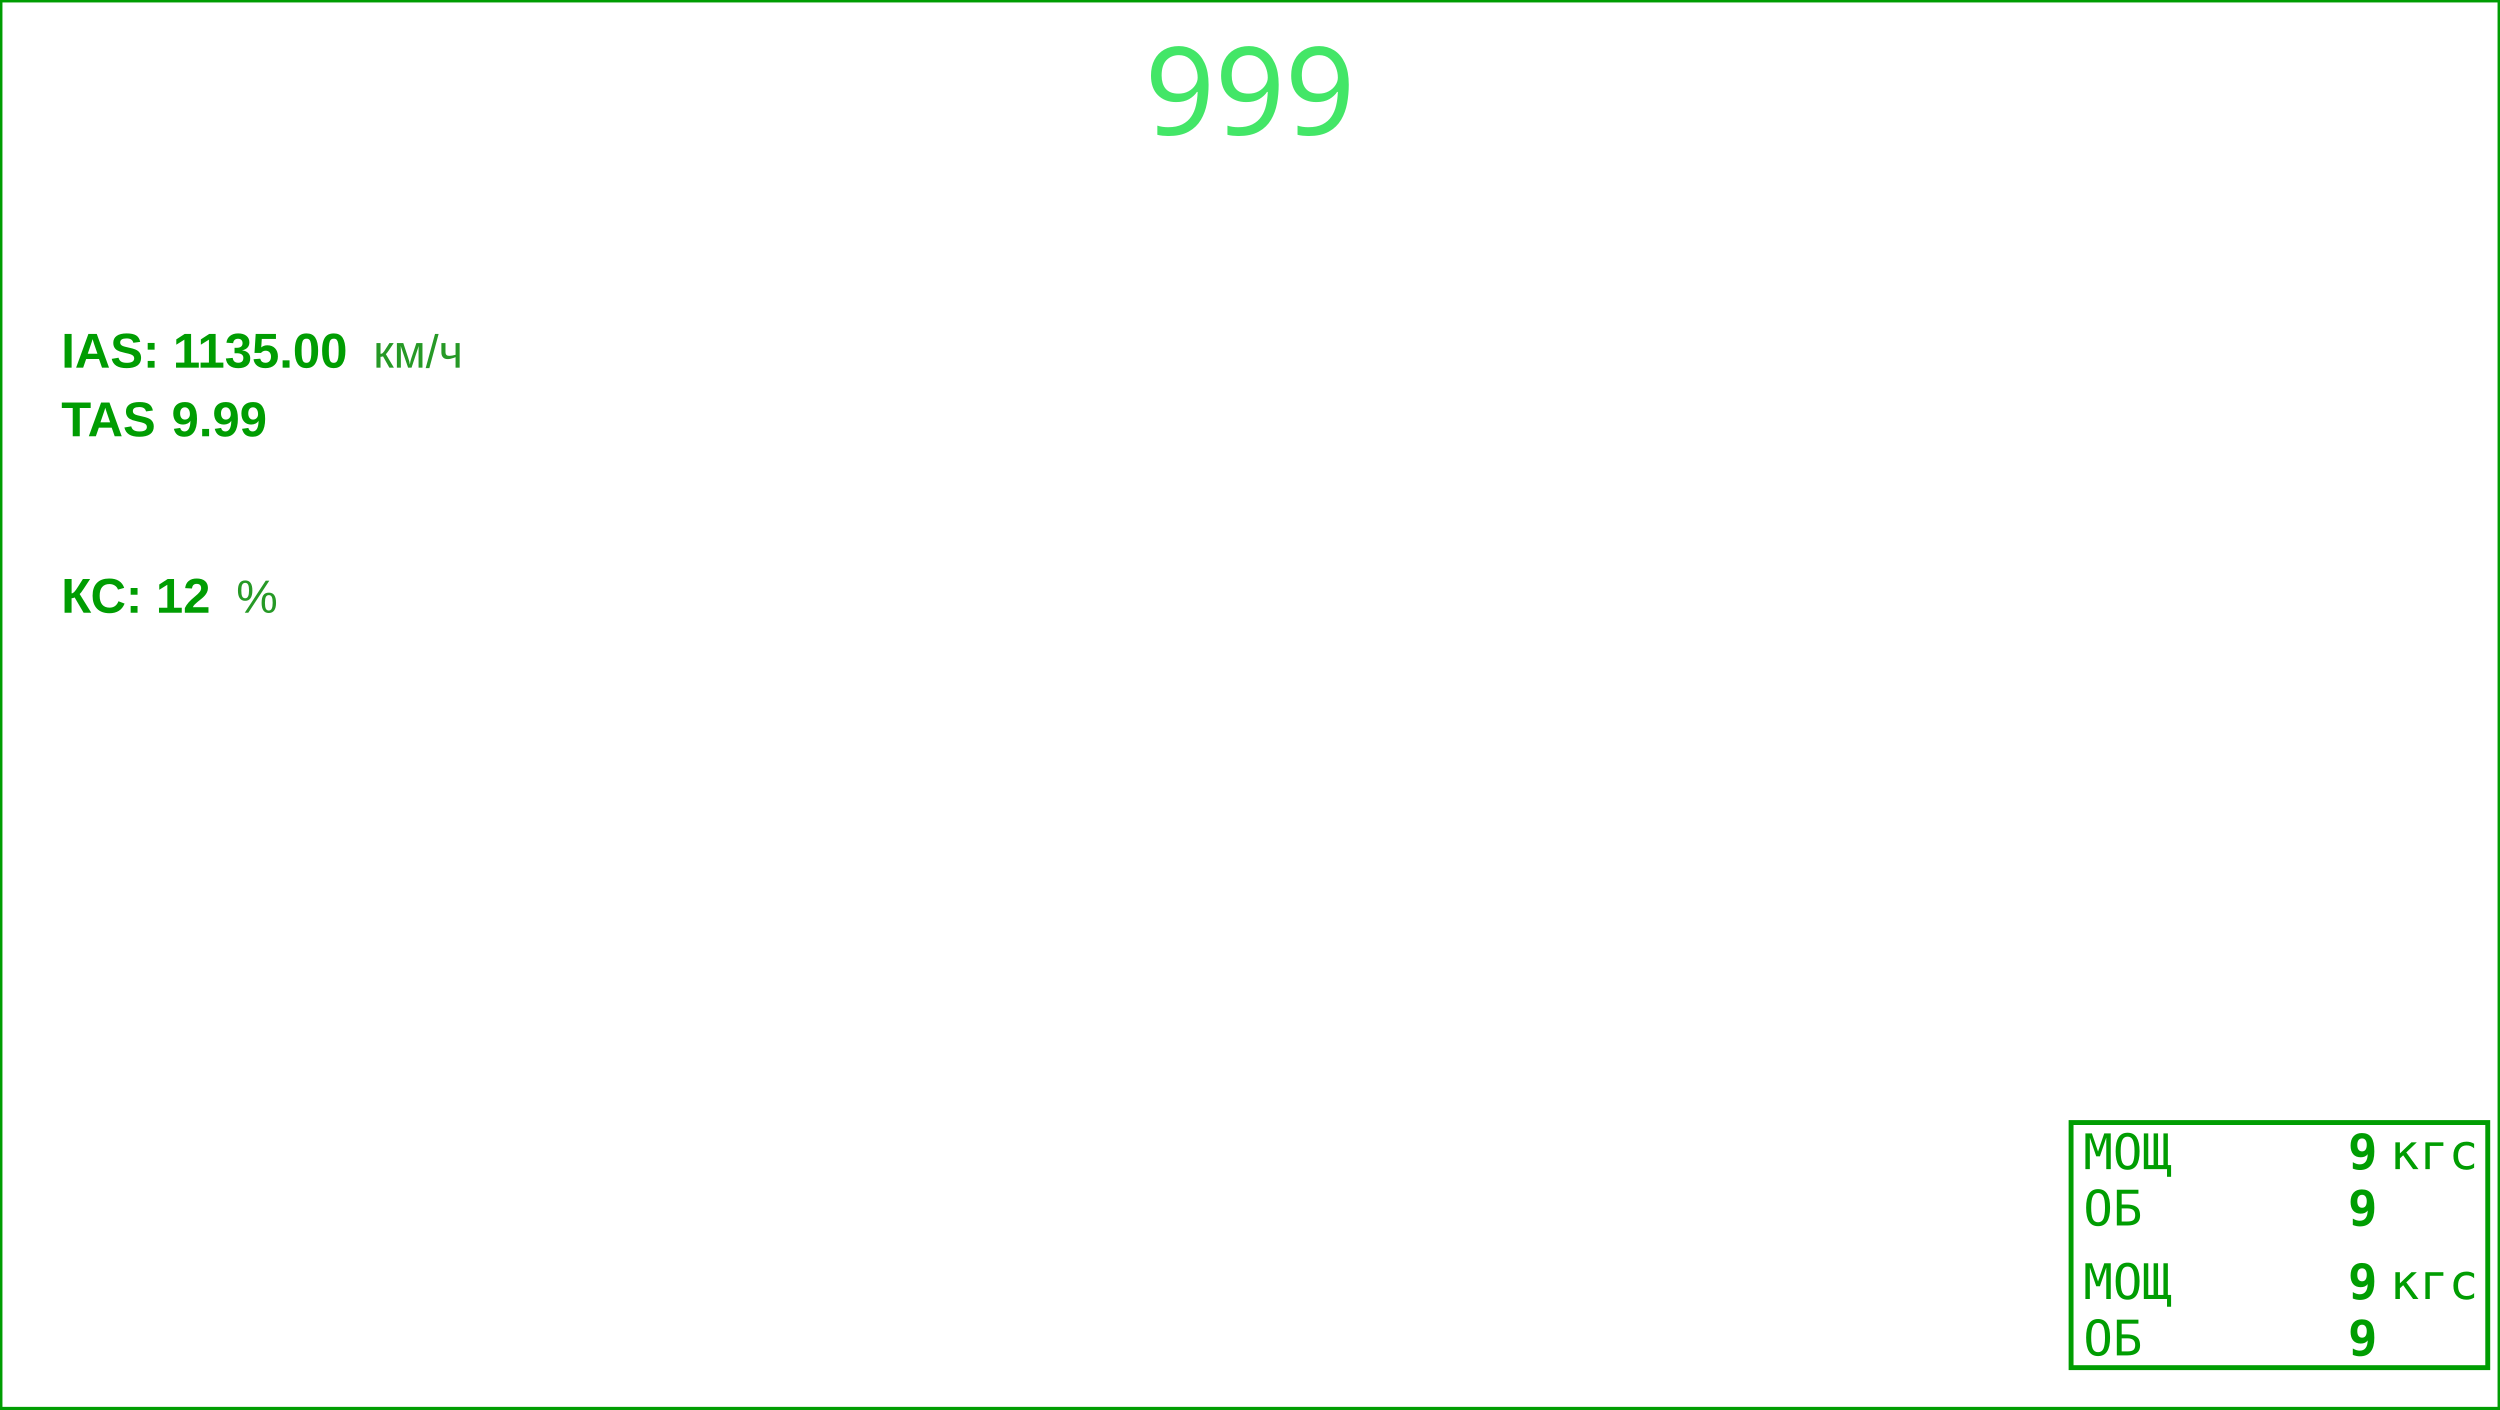
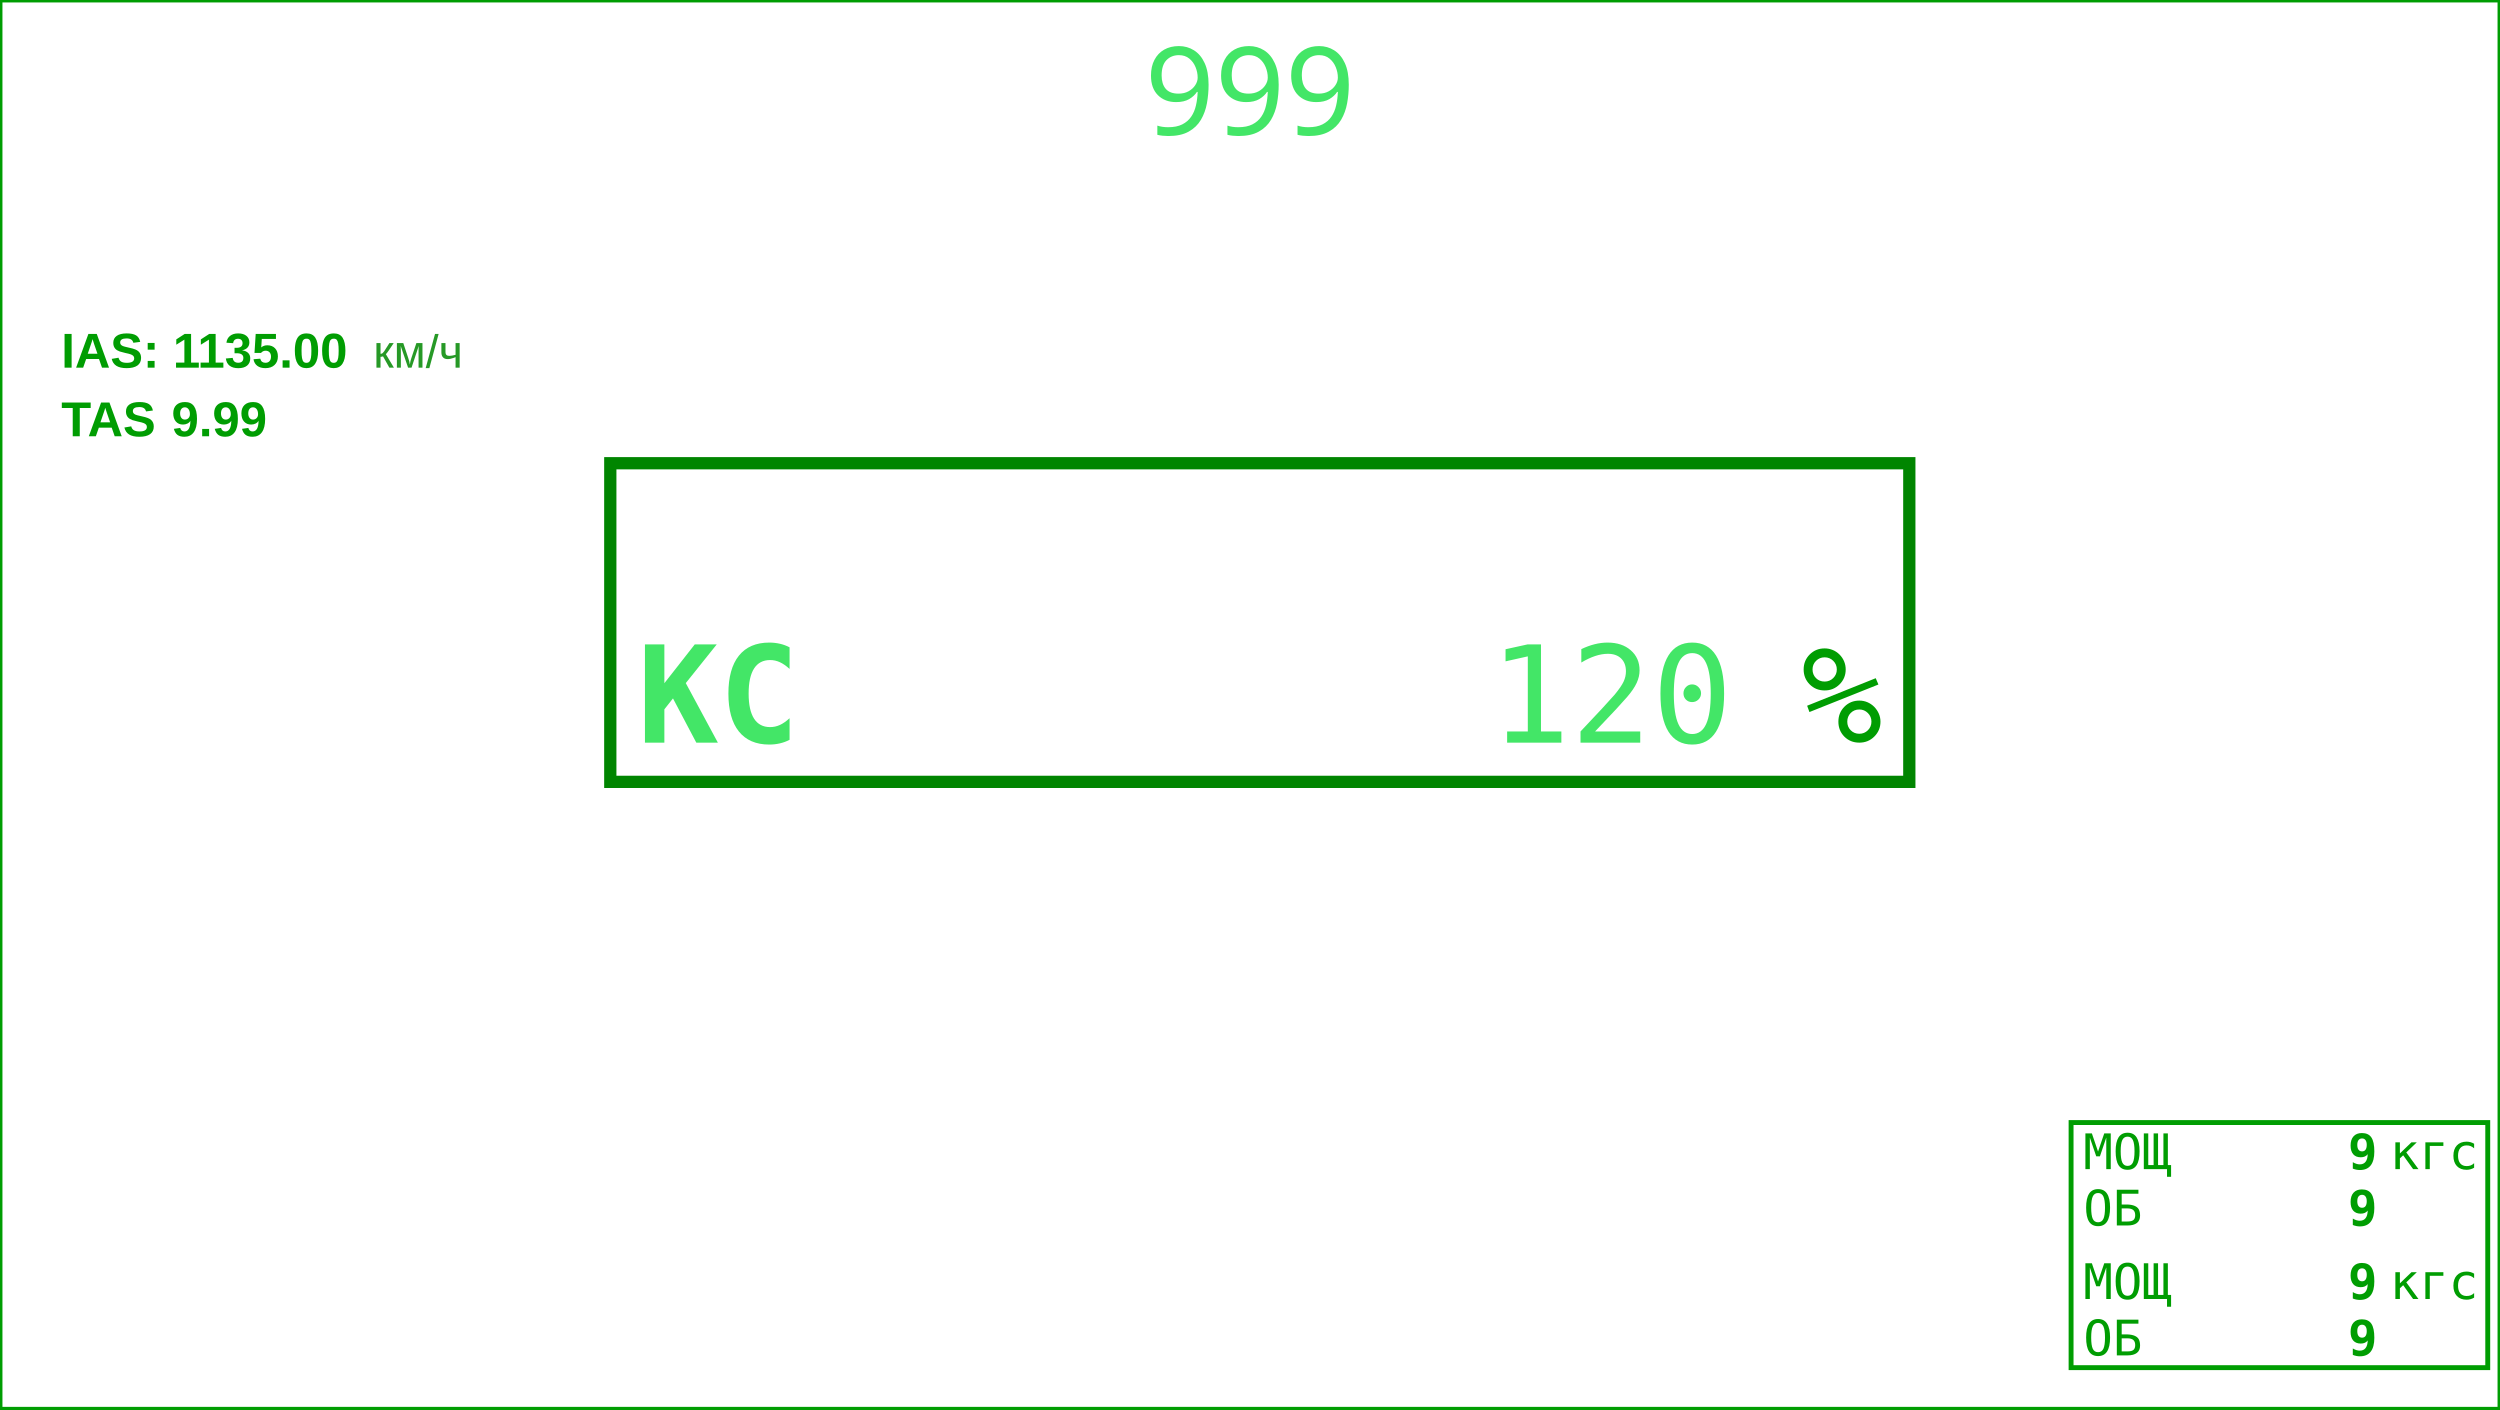
<svg xmlns="http://www.w3.org/2000/svg" width="1020" height="575" viewBox="0 0 1020 575" version="1.1" id="svg1">
  <rect x="0" y="0" width="1020" height="575" stroke="rgb(0, 157, 2)" fill="transparent" stroke-width="2" />
  <text style="fill: rgb(67, 230, 103); font-family: Consolas, sans-serif; font-size: 50px; font-weight: 500; white-space: pre;" x="510" y="55" id="sens_text01" data-sensor-name="compass" data-sensor-text-format=".0f" text-anchor="middle">999</text>
  <text style="fill: rgb(0, 157, 2); font-family: Arial, sans-serif; font-size: 20px; font-weight: 700; white-space: pre;" x="25" y="178">TAS</text>
  <text style="fill: rgb(0, 157, 2); font-family: Arial, sans-serif; font-size: 20px; font-weight: 700; white-space: pre;" x="70" y="178" id="sens_stext09" data-sensor-name="TAS, km/h" data-sensor-text-format="1.2f">9.99</text>
  <text x="25" y="150" font-size="30" style="fill: rgb(0, 157, 2); font-size: 20px; font-family: Arial">
    <tspan text-anchor="start" style="font-weight: 550">IAS:</tspan>
    <tspan data-sensor-name="IAS, km/h" text-anchor="start" dx="0" style="font-weight: 700">1135.00</tspan>
    <tspan text-anchor="start" dx="5" style="fill: rgb(38, 153, 38); font-size: 19px">км/ч</tspan>
  </text>
-   <text x="25" y="250" font-size="30" style="fill: rgb(0, 157, 2); font-size: 20px; font-family: Arial">
-     <tspan text-anchor="start" style="font-weight: 550">КС:</tspan>
-     <tspan data-sensor-name="VNE %" text-anchor="start" dx="0" style="font-weight: 700" data-baund-value="                                 [                                     {&quot;baund&quot;: 80, &quot;style&quot;: &quot;fill: rgb(0, 157, 2); font-weight: 700&quot;},                                     {&quot;baund&quot;: 90, &quot;style&quot;: &quot;fill: rgb(255, 232, 0); font-weight: 700&quot;},                                     {&quot;baund&quot;: 95, &quot;style&quot;: &quot;fill: rgb(255, 0, 0); font-weight: 700&quot;},                                     {&quot;baund&quot;: 120, &quot;style&quot;: &quot;fill: rgb(148, 4, 4); font-weight: 700&quot;}                                 ]                             ">12</tspan>
-     <tspan text-anchor="start" dx="5" style="fill: rgb(38, 153, 38); font-size: 19px">%</tspan>
-   </text>
+   <rect x="249" y="189" width="530" height="130" stroke="rgb(0, 133, 0)" fill="transparent" stroke-width="5" />
+   <g style="fill: rgb(67, 230, 103); font-size: 55px; font-family: Consolas">
+     <text x="260" y="303" style="font-weight: 550">КС</text>
+     <text x="707" y="303" text-anchor="end" data-sensor-name="VNE %" data-baund-value="                                 [                                     {&quot;baund&quot;: 80, &quot;style&quot;: &quot;fill: rgb(67, 230, 103)&quot;},                                     {&quot;baund&quot;: 90, &quot;style&quot;: &quot;fill: rgb(255, 232, 0)&quot;},                                     {&quot;baund&quot;: 95, &quot;style&quot;: &quot;fill: rgb(255, 0, 0)&quot;},                                     {&quot;baund&quot;: 120, &quot;style&quot;: &quot;fill: rgb(148, 4, 4)&quot;}                                 ]                             ">120
+        </text>
+     <text x="735" y="303" style="fill: rgb(0, 157, 2)">%</text>
+   </g>
  <rect x="845" y="458" width="170" height="100" stroke="rgb(0, 157, 2)" fill="transparent" stroke-width="2" />
  <g style="fill: rgb(0, 157, 2); font-size: 20px; font-family: Consolas">
    <text x="850" y="477">МОЩ</text>
    <text x="970" y="477" style="font-weight: 700" text-anchor="end" data-sensor-name="thrust 1, kgs" data-sensor-text-format=".0f">9</text>
    <text x="975" y="477">кгс</text>
    <text x="850" y="500">ОБ</text>
    <text x="970" y="500" style="font-weight: 700" text-anchor="end" data-sensor-name="RPM 1" data-sensor-text-format=".0f">9</text>
  </g>
  <g style="fill: rgb(0, 157, 2); font-size: 20px; font-family: Consolas">
    <text x="850" y="530">МОЩ</text>
    <text x="970" y="530" style="font-weight: 700" text-anchor="end" data-sensor-name="thrust 2, kgs" data-sensor-text-format=".0f">9</text>
    <text x="975" y="530">кгс</text>
    <text x="850" y="553">ОБ</text>
    <text x="970" y="553" style="font-weight: 700" text-anchor="end" data-sensor-name="RPM 2" data-sensor-text-format=".0f">9</text>
  </g>
</svg>
